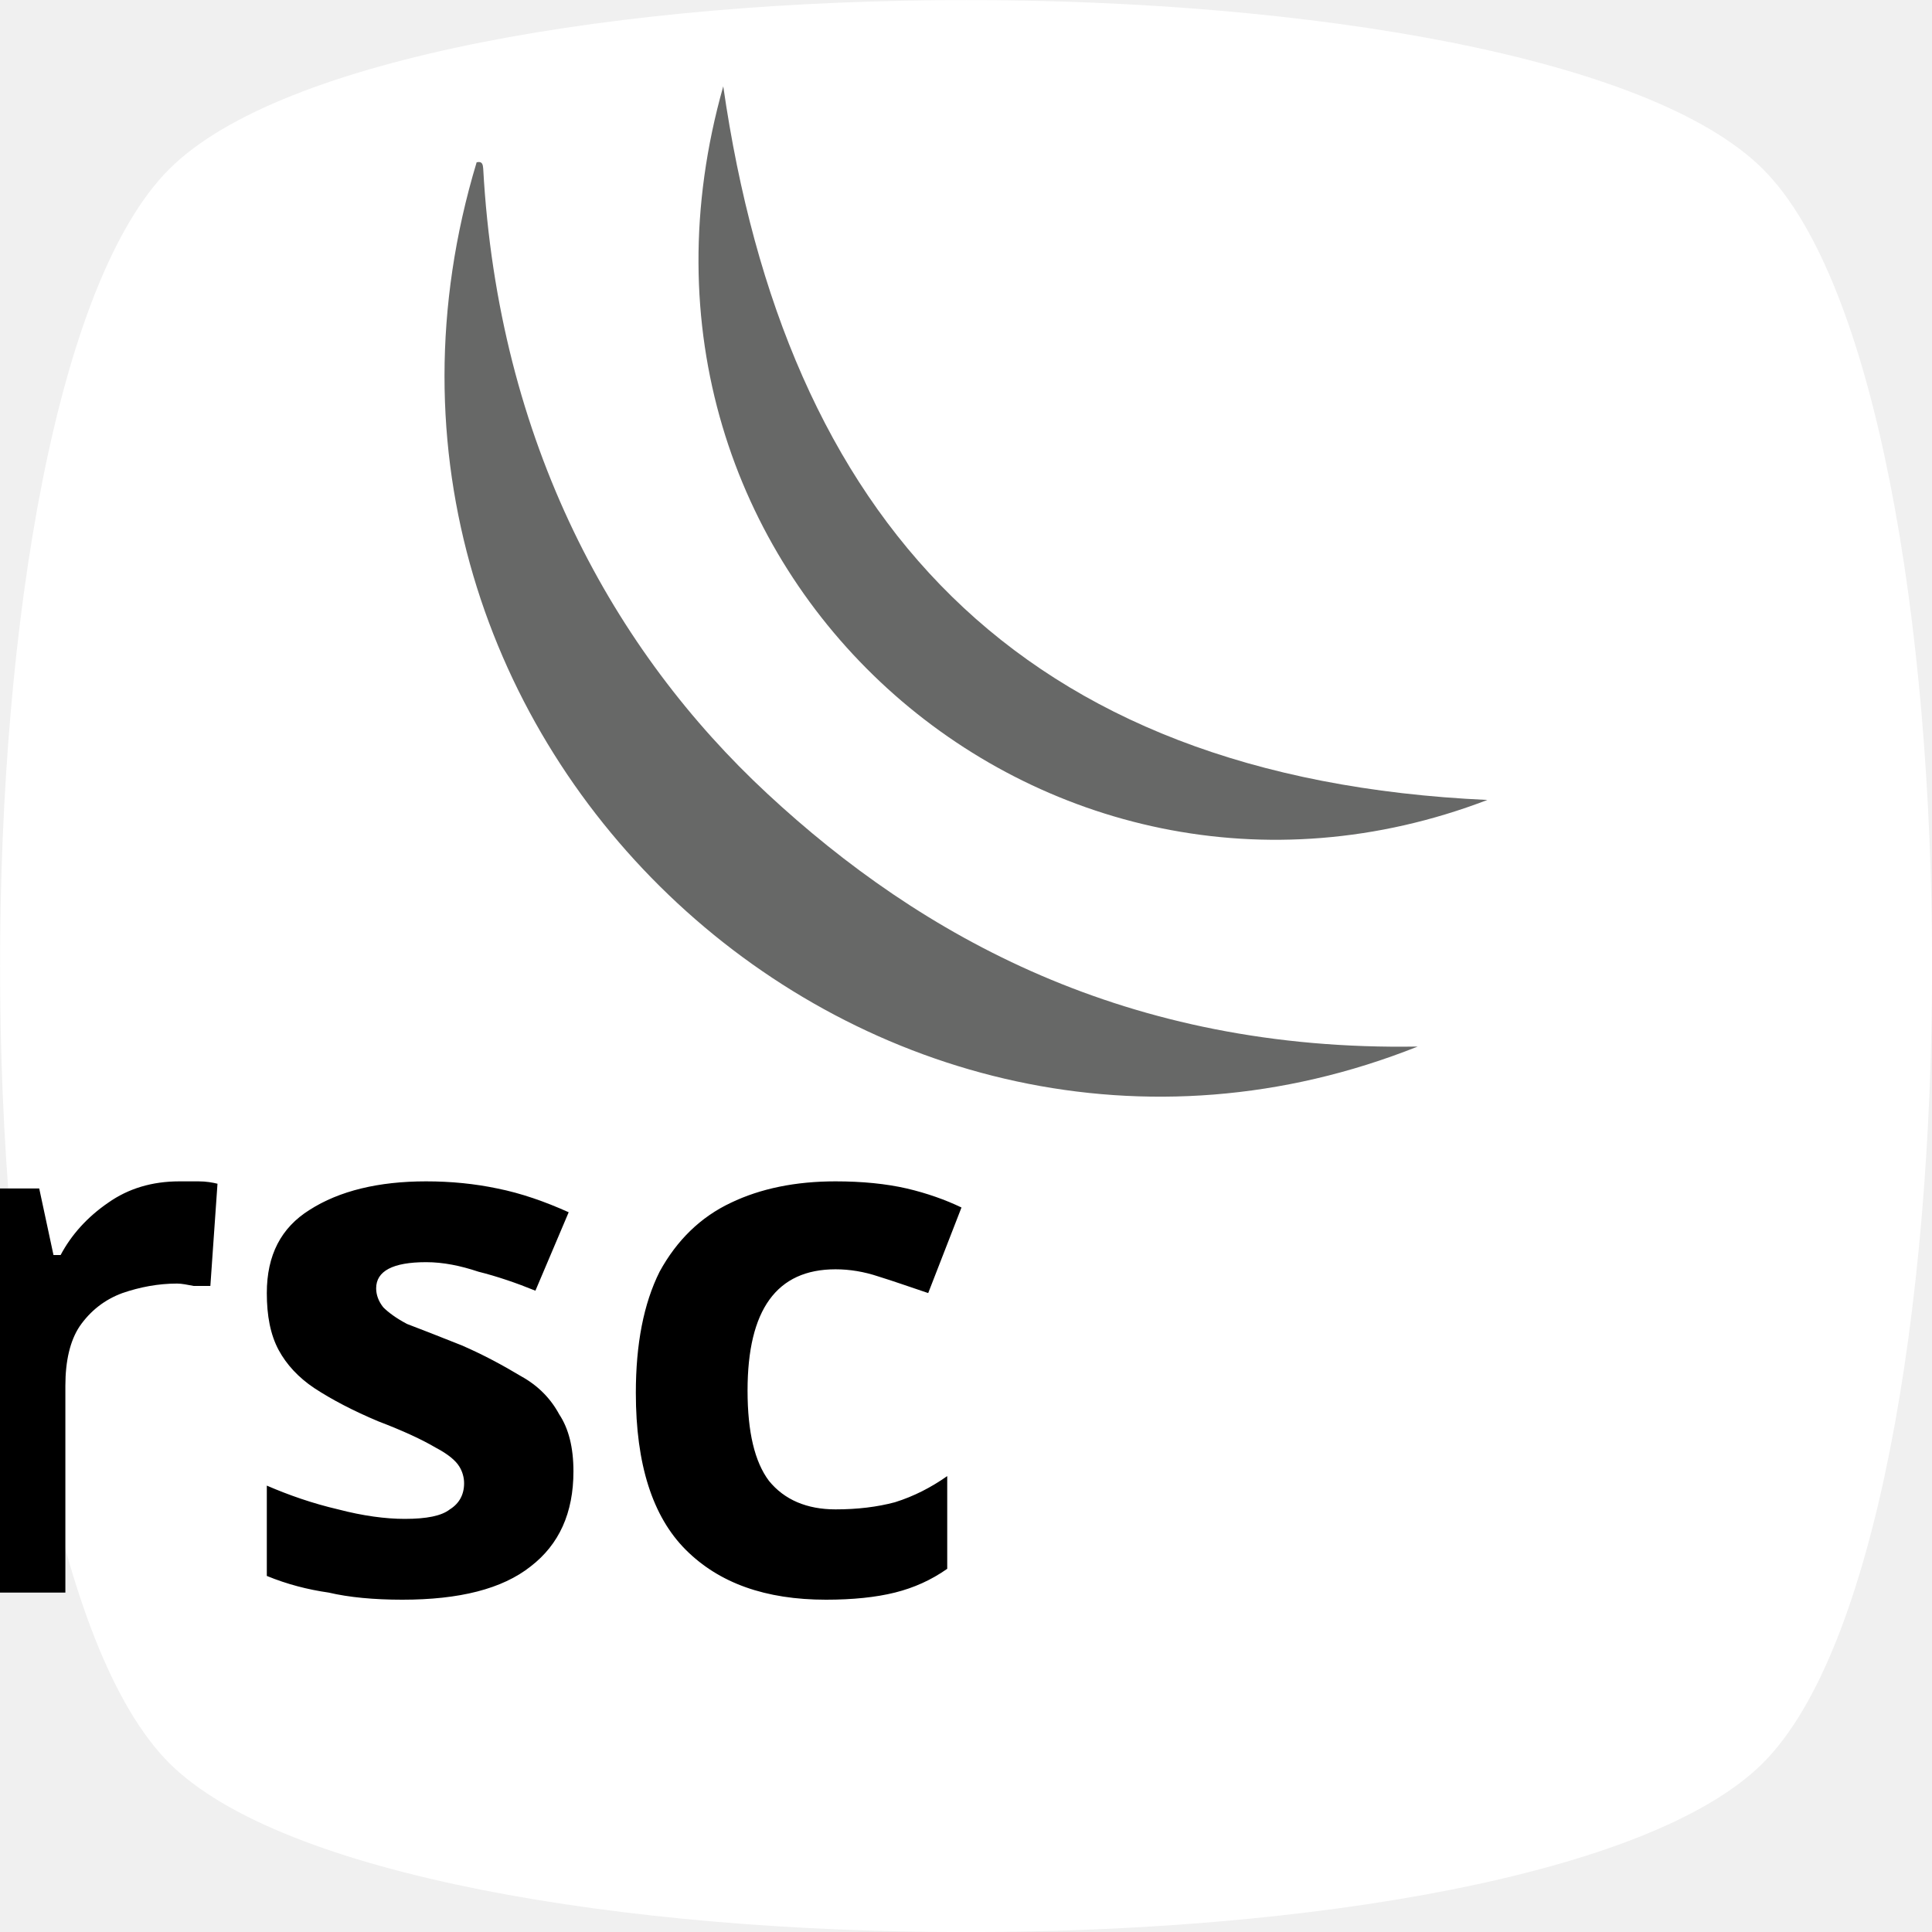
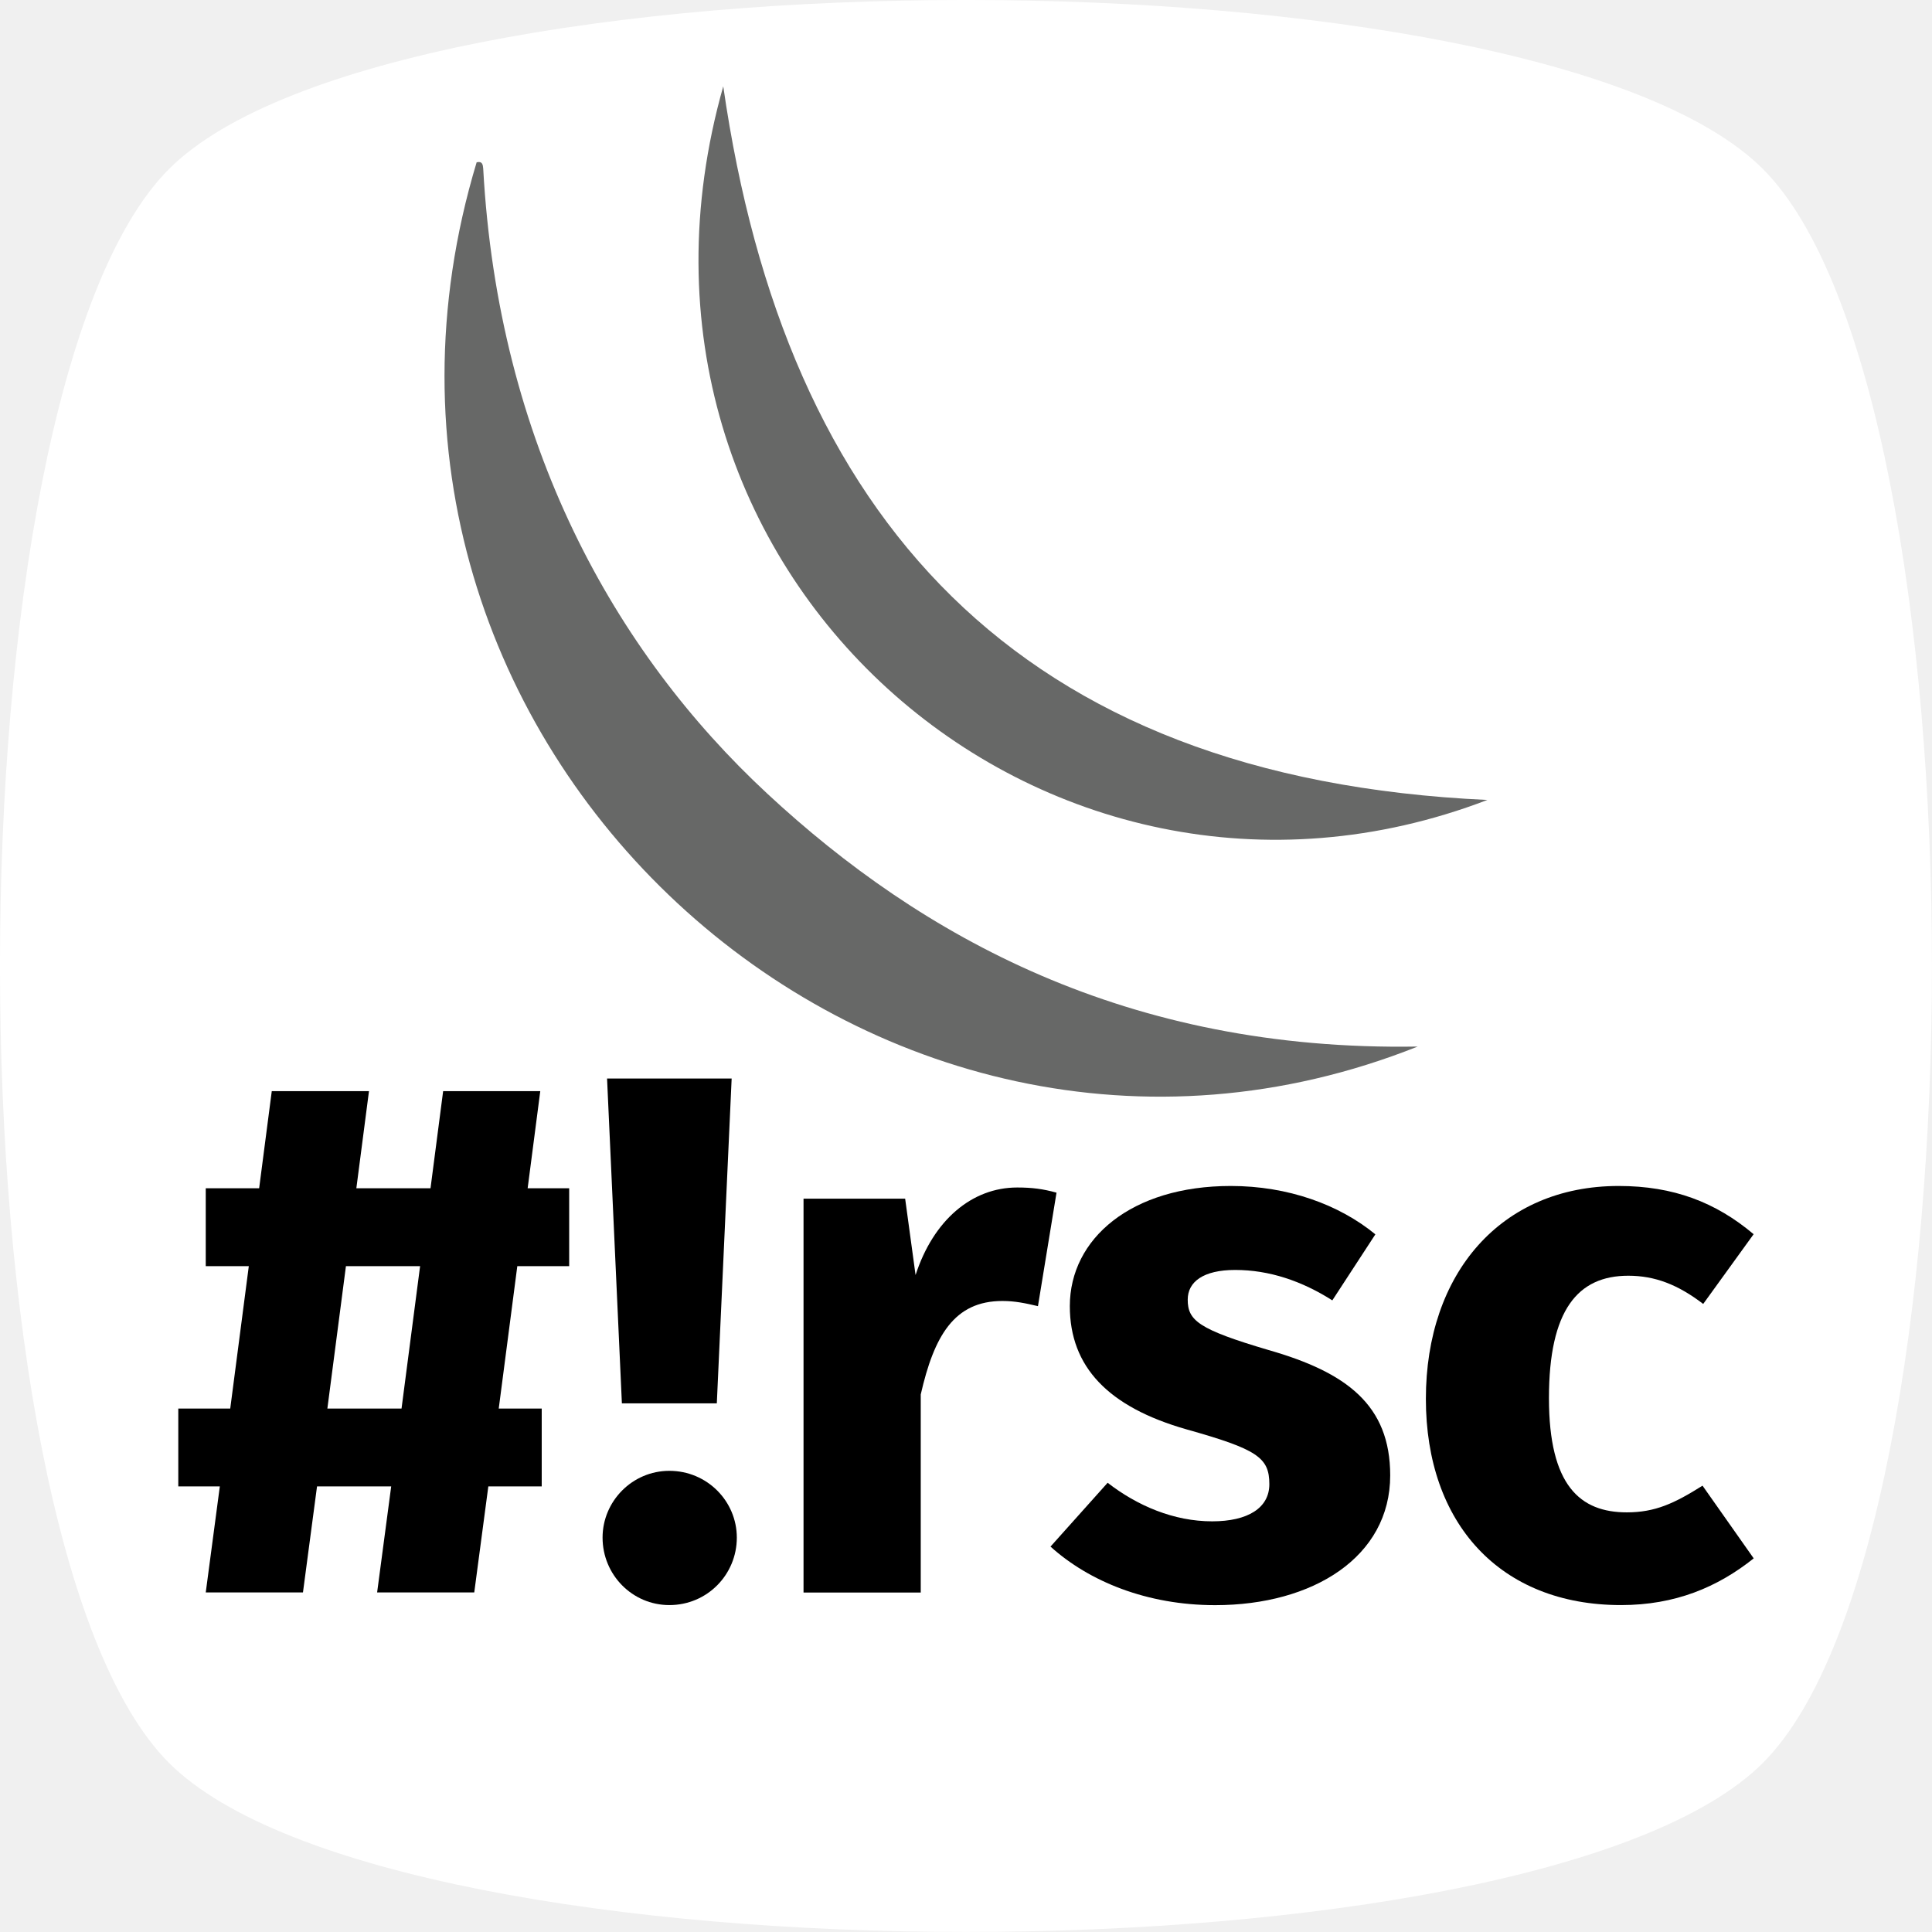
<svg xmlns="http://www.w3.org/2000/svg" width="96" height="96" viewBox="0 0 25.4 25.4" version="1.1" id="svg8">
  <defs id="defs2" />
  <g id="layer1">
-     <g id="g931" transform="scale(2)" style="stroke-width:0.5">
-       <path style="fill:#ffffff;fill-opacity:1;stroke:none;stroke-width:0.066;stroke-linecap:round;stroke-linejoin:round;stroke-opacity:1" id="path899" d="m 11.589,11.589 c -1.482,1.482 -8.996,1.482 -10.477,0 -1.482,-1.482 -1.482,-8.996 -1e-7,-10.477 1.482,-1.482 8.996,-1.482 10.477,-1e-7 1.482,1.482 1.482,8.996 0,10.477 z" />
-       <g id="g906" style="stroke-width:0.5">
-         <text xml:space="preserve" style="font-style:normal;font-variant:normal;font-weight:bold;font-stretch:normal;font-size:4.876px;line-height:4.571px;font-family:sans-serif;-inkscape-font-specification:'sans-serif Bold';text-align:center;letter-spacing:0px;word-spacing:0px;writing-mode:lr-tb;text-anchor:middle;fill:#000000;fill-opacity:1;stroke:none;stroke-width:0.132px;stroke-linecap:butt;stroke-linejoin:miter;stroke-opacity:1" x="6.326" y="10.468" id="text837">
-           <tspan id="tspan835" x="6.326" y="10.468" style="stroke-width:0.132px">#!rsc</tspan>
-         </text>
-         <g id="g1542" transform="translate(-0.2056722,1.5875)" style="stroke-width:0.5">
+     <g id="g884">
+       <path style="fill:#ffffff;fill-opacity:1;stroke:none;stroke-width:0.132;stroke-linecap:round;stroke-linejoin:round;stroke-opacity:1" id="path899" d="m 23.177,23.177 c -2.963,2.963 -17.991,2.963 -20.955,0 -2.963,-2.963 -2.963,-17.991 0,-20.955 2.963,-2.963 17.991,-2.963 20.955,0 2.963,2.963 2.963,17.991 0,20.955 z" />
+       <g id="g871">
+         <g aria-label="#!rsc" id="text837" style="font-style:normal;font-variant:normal;font-weight:bold;font-stretch:normal;font-size:9.751px;line-height:9.142px;font-family:sans-serif;-inkscape-font-specification:'sans-serif Bold';text-align:center;letter-spacing:0px;word-spacing:0px;writing-mode:lr-tb;text-anchor:middle;fill:#000000;fill-opacity:1;stroke:none;stroke-width:0.265px;stroke-linecap:butt;stroke-linejoin:miter;stroke-opacity:1">
+           <path d="M 7.483,16.646 V 15.622 H 6.937 l 0.166,-1.277 H 5.826 l -0.166,1.277 h -0.975 l 0.166,-1.277 H 3.573 l -0.166,1.277 H 2.705 v 1.024 H 3.271 L 3.027,18.518 H 2.344 v 1.024 H 2.89 L 2.705,20.936 H 3.983 L 4.168,19.542 H 5.143 L 4.958,20.936 H 6.235 L 6.42,19.542 H 7.122 V 18.518 H 6.557 l 0.244,-1.872 z m -2.204,1.872 h -0.975 l 0.244,-1.872 h 0.975 z" style="stroke-width:0.265px" id="path851" />
+           <path d="m 9.619,14.179 h -1.638 l 0.195,4.271 h 1.248 z m -0.819,5.158 c -0.488,0 -0.878,0.4 -0.878,0.878 0,0.488 0.39,0.887 0.878,0.887 0.497,0 0.887,-0.4 0.887,-0.887 0,-0.478 -0.39,-0.878 -0.887,-0.878 z" style="stroke-width:0.265px" id="path853" />
+           <path d="m 13.373,15.612 c -0.595,0 -1.102,0.429 -1.336,1.151 l -0.137,-1.004 h -1.336 v 5.178 h 1.541 v -2.604 c 0.176,-0.77 0.439,-1.229 1.073,-1.229 0.166,0 0.302,0.029 0.468,0.068 l 0.244,-1.492 c -0.176,-0.049 -0.322,-0.068 -0.517,-0.068 z" style="stroke-width:0.265px" id="path855" />
+           <path d="m 16.181,15.592 c -1.307,0 -2.116,0.692 -2.116,1.58 0,0.8 0.507,1.326 1.531,1.619 0.936,0.263 1.092,0.371 1.092,0.722 0,0.312 -0.283,0.488 -0.751,0.488 -0.507,0 -0.985,-0.205 -1.375,-0.507 l -0.751,0.839 c 0.507,0.458 1.268,0.77 2.165,0.77 1.287,0 2.301,-0.634 2.301,-1.706 0,-0.926 -0.575,-1.355 -1.599,-1.648 -0.926,-0.273 -1.063,-0.39 -1.063,-0.663 0,-0.234 0.205,-0.39 0.624,-0.39 0.449,0 0.878,0.146 1.277,0.4 l 0.566,-0.868 C 17.605,15.836 16.932,15.592 16.181,15.592 Z" style="stroke-width:0.265px" id="path857" />
+           <path d="m 21.281,15.592 c -1.55,0 -2.535,1.151 -2.535,2.799 0,1.638 0.975,2.711 2.565,2.711 0.712,0 1.268,-0.234 1.745,-0.614 l -0.673,-0.956 c -0.371,0.234 -0.624,0.351 -0.995,0.351 -0.614,0 -1.024,-0.351 -1.024,-1.502 0,-1.16 0.38,-1.609 1.043,-1.609 0.351,0 0.653,0.117 0.985,0.371 l 0.663,-0.917 c -0.497,-0.419 -1.053,-0.634 -1.775,-0.634 z" style="stroke-width:0.265px" id="path859" />
+         </g>
+         <g id="g1542" transform="matrix(2,0,0,2,-0.4113444,3.175)" style="stroke-width:0.5">
          <path d="M 4.96,-1.02 C 5.368,1.812 6.887,3.53 9.983,3.671 7.066,4.788 4.058,2.164 4.96,-1.02" style="fill:#676867;fill-rule:evenodd;stroke-width:0.132" id="path943" />
          <path d="m 3.341,-0.521 c 0.035,-0.008 0.039,0.016 0.041,0.041 C 3.481,1.326 4.242,2.695 5.251,3.631 6.26,4.568 7.615,5.325 9.525,5.292 5.948,6.716 2.188,3.293 3.339,-0.521" style="fill:#676867;fill-rule:evenodd;stroke-width:0.132" id="path945" />
        </g>
      </g>
    </g>
  </g>
</svg>
